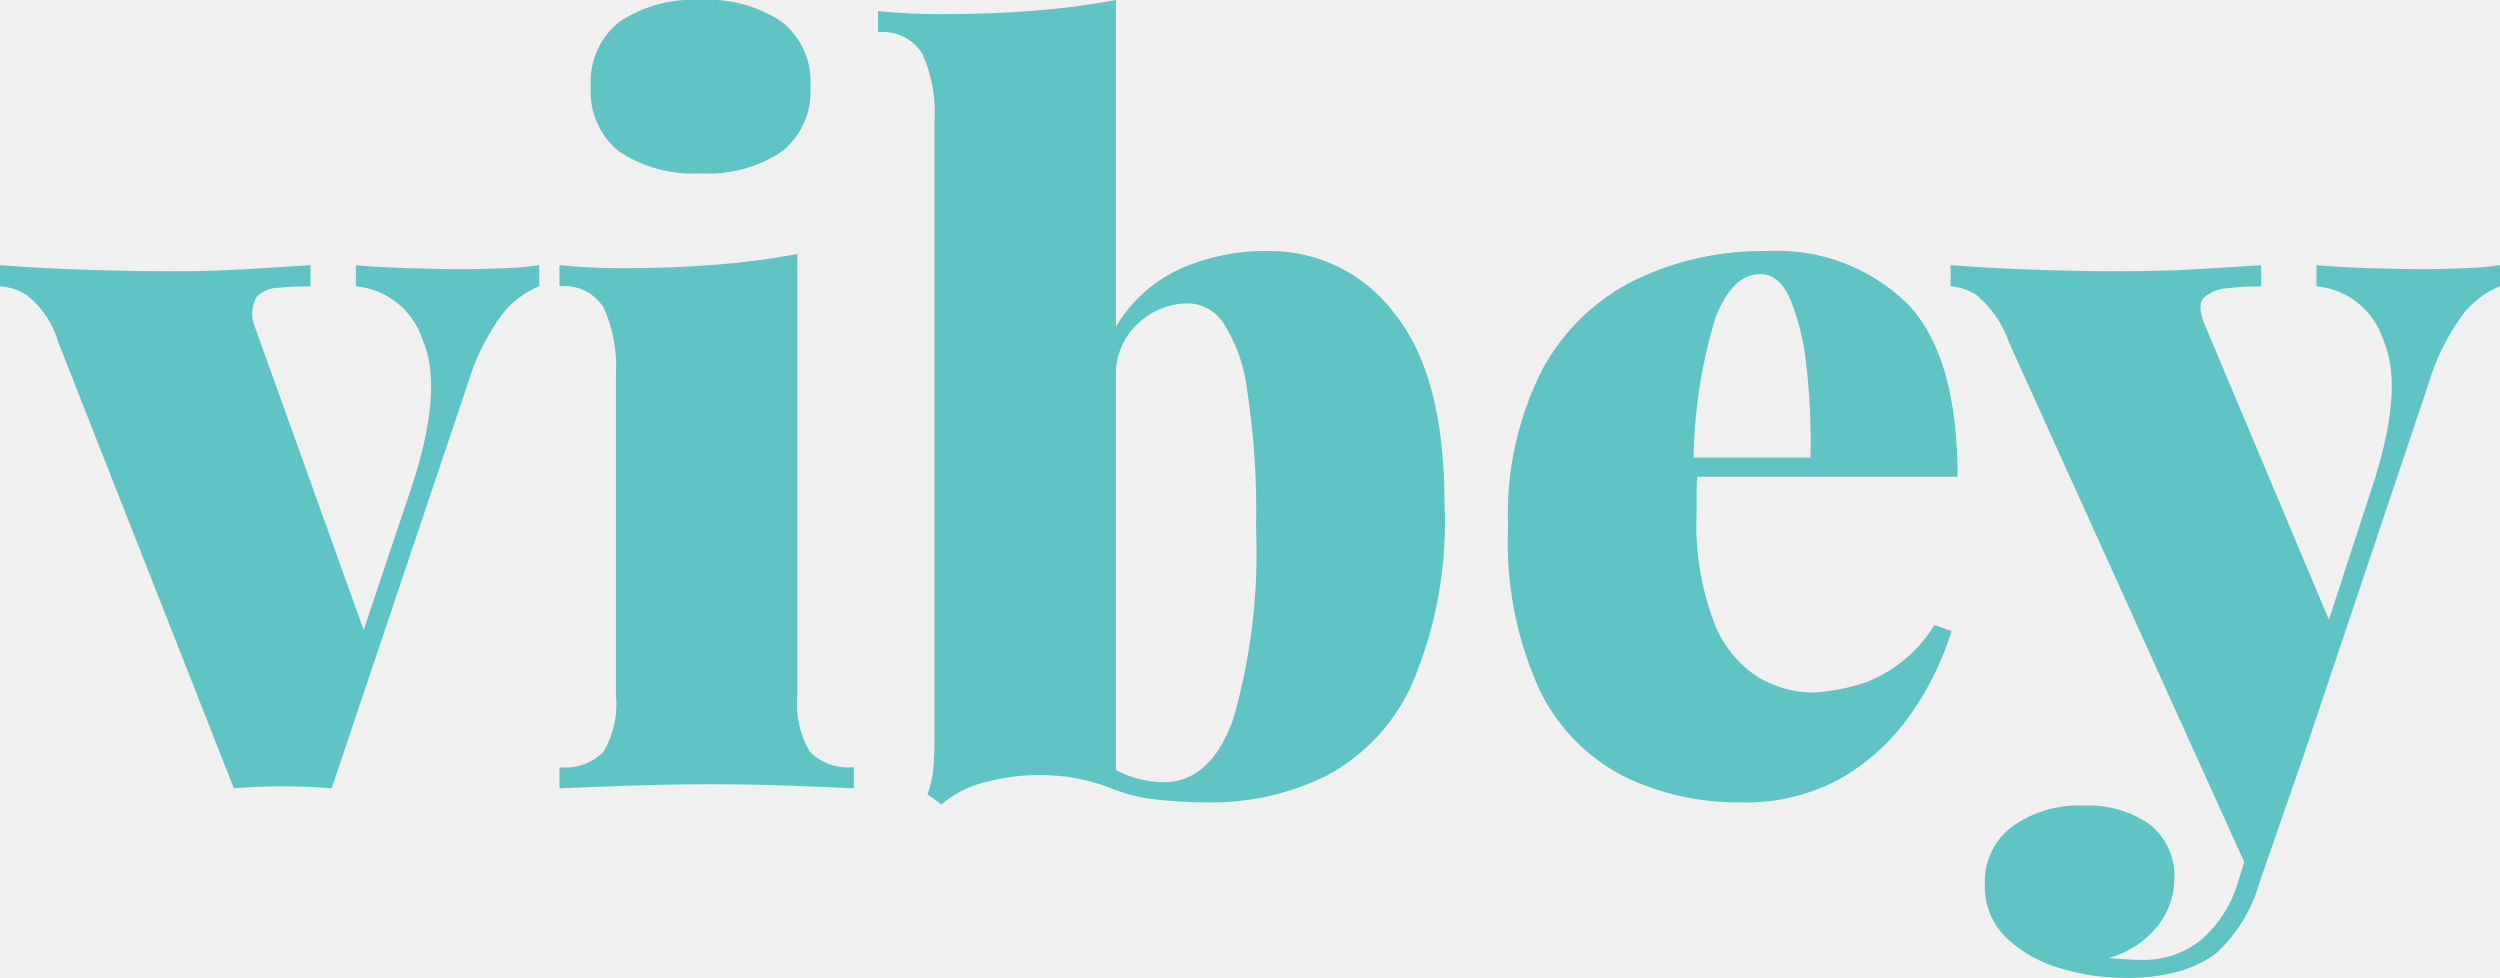
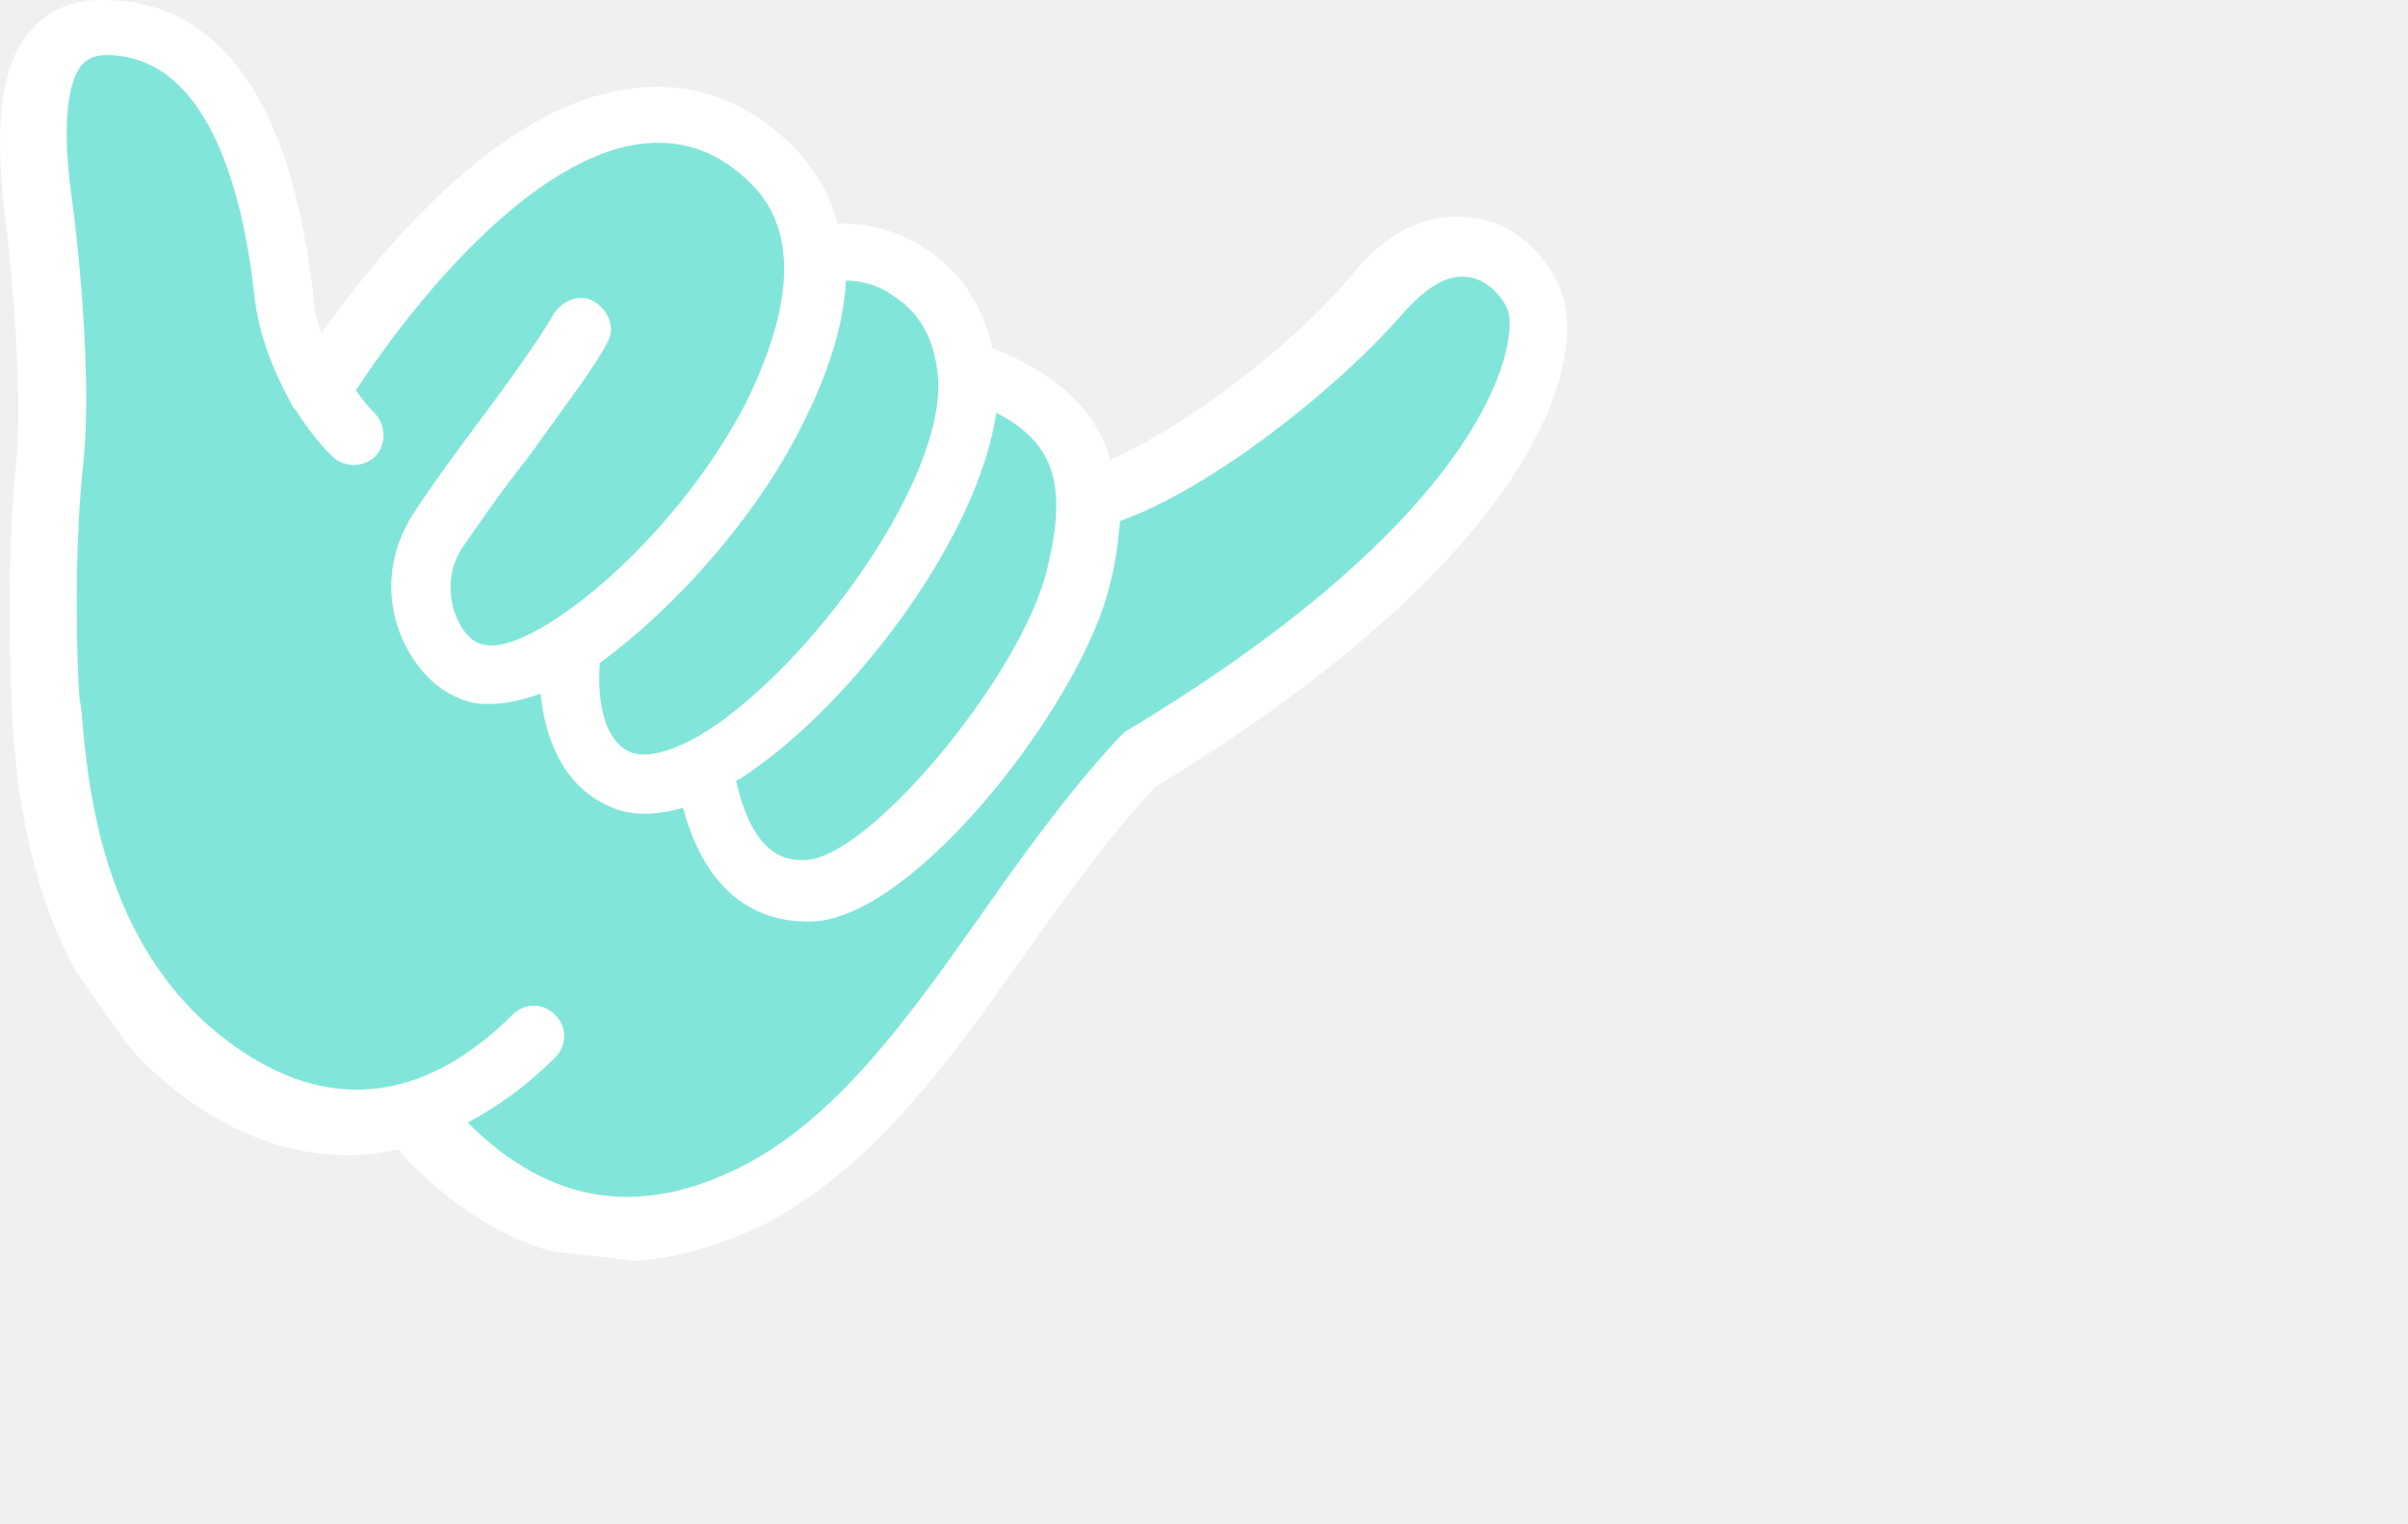
- <svg xmlns="http://www.w3.org/2000/svg" width="106.64" height="41.71" viewBox="0 0 106.64 41.71">
-   <path id="Path_24" data-name="Path 24" d="M22.4-22.317v.9a3.884,3.884,0,0,0-1.57,1.183,9.678,9.678,0,0,0-1.483,2.988L13.545,0q-1.032-.086-2.086-.086T9.374,0L1.892-19.006A3.976,3.976,0,0,0,.559-21.027,2.5,2.5,0,0,0-.6-21.414v-.9q1.72.129,3.569.193t4.085.065q1.333,0,2.816-.086t2.774-.172v.9a13.682,13.682,0,0,0-1.4.065,1.327,1.327,0,0,0-.9.387,1.421,1.421,0,0,0-.108,1.182L15.05-6.364l-.559.86L16.9-12.685q1.462-4.343.516-6.472a3.31,3.31,0,0,0-2.838-2.257v-.9q.9.086,2.322.129t2.193.043q.774,0,1.806-.043A12.184,12.184,0,0,0,22.4-22.317Zm6.88-11.309a5.65,5.65,0,0,1,3.461.924,3.254,3.254,0,0,1,1.226,2.774,3.254,3.254,0,0,1-1.226,2.773,5.65,5.65,0,0,1-3.461.924,5.65,5.65,0,0,1-3.462-.924A3.254,3.254,0,0,1,24.6-29.928,3.254,3.254,0,0,1,25.822-32.7,5.65,5.65,0,0,1,29.283-33.626ZM33.411-22.79V-4a4.006,4.006,0,0,0,.538,2.451,2.323,2.323,0,0,0,1.87.645V0q-.86-.043-2.58-.107T29.713-.172q-1.806,0-3.655.065T23.263,0V-.9a2.323,2.323,0,0,0,1.871-.645A4.006,4.006,0,0,0,25.671-4V-17.63a6.084,6.084,0,0,0-.516-2.86,1.974,1.974,0,0,0-1.892-.924v-.9q1.376.129,2.666.129,2.15,0,4.021-.151A32.844,32.844,0,0,0,33.411-22.79Zm20.124-.129a6.615,6.615,0,0,1,5.332,2.644q2.15,2.645,2.15,8.148a17.574,17.574,0,0,1-1.376,7.654A8.263,8.263,0,0,1,55.986-.538,11,11,0,0,1,51,.6,18.939,18.939,0,0,1,48.332.43,6.029,6.029,0,0,1,46.01-.43l.473-.688a3.97,3.97,0,0,0,1.247.645,4.336,4.336,0,0,0,1.29.215q2.021,0,2.989-2.709a25.85,25.85,0,0,0,.967-8.17,34.05,34.05,0,0,0-.387-5.891,6.726,6.726,0,0,0-1.032-2.86,1.864,1.864,0,0,0-1.462-.8,3.109,3.109,0,0,0-2.15.86A2.881,2.881,0,0,0,47-17.587v-2.107a6.141,6.141,0,0,1,2.666-2.43A8.932,8.932,0,0,1,53.535-22.919ZM47-33.626V.086a7.967,7.967,0,0,0-2.9-.645,8.832,8.832,0,0,0-2.687.3A4.478,4.478,0,0,0,39.56.688l-.6-.43a4.5,4.5,0,0,0,.258-1.183q.043-.581.043-1.182V-28.466a6.085,6.085,0,0,0-.516-2.86,1.974,1.974,0,0,0-1.892-.924v-.9q1.376.129,2.666.129,2.15,0,4.021-.15A32.846,32.846,0,0,0,47-33.626ZM74.777-22.919A7.959,7.959,0,0,1,80.732-20.7Q82.9-18.49,82.9-13.287H69.445l-.086-.817h7.267A27.884,27.884,0,0,0,76.454-18a10.311,10.311,0,0,0-.688-2.86q-.473-1.075-1.29-1.075-1.161,0-1.892,1.827a21.521,21.521,0,0,0-.946,6.257l.172.344q-.043.43-.043.86v.9a11.742,11.742,0,0,0,.753,4.687A4.793,4.793,0,0,0,74.411-4.73a4.627,4.627,0,0,0,2.3.645,8.39,8.39,0,0,0,2.322-.451,6,6,0,0,0,2.881-2.43l.731.258a12.7,12.7,0,0,1-1.656,3.419A9.318,9.318,0,0,1,78.045-.495,8.3,8.3,0,0,1,73.659.6,11.131,11.131,0,0,1,68.65-.516a8.1,8.1,0,0,1-3.591-3.7,15.176,15.176,0,0,1-1.333-6.923,13.651,13.651,0,0,1,1.462-6.729,9.059,9.059,0,0,1,3.978-3.827A12.642,12.642,0,0,1,74.777-22.919Zm31.261.6v.9a3.884,3.884,0,0,0-1.569,1.183,9.678,9.678,0,0,0-1.483,2.988l-5.375,16L95.417,3.784,85.1-19.006a4.6,4.6,0,0,0-1.376-2.021,2.268,2.268,0,0,0-1.118-.387v-.9q1.72.129,3.569.193t3.44.065q2.021,0,3.483-.086t2.752-.172v.9a11.8,11.8,0,0,0-1.462.086,1.586,1.586,0,0,0-.989.408q-.3.323.043,1.139l5.5,13.072-.473.344,2.064-6.321q1.462-4.343.516-6.472a3.31,3.31,0,0,0-2.838-2.257v-.9q.9.086,2.322.129t2.193.043q.774,0,1.806-.043A12.184,12.184,0,0,0,106.038-22.317ZM97.61-1.247,95.8,3.956a6.519,6.519,0,0,1-1.892,3.1,4.934,4.934,0,0,1-1.483.731,8.408,8.408,0,0,1-2.516.3A9.326,9.326,0,0,1,87.354,7.7a5.726,5.726,0,0,1-2.322-1.269,3.069,3.069,0,0,1-.968-2.386,2.9,2.9,0,0,1,1.161-2.408,4.835,4.835,0,0,1,3.053-.9,4.562,4.562,0,0,1,2.816.8,2.8,2.8,0,0,1,1.053,2.386,3.27,3.27,0,0,1-.666,1.892,4,4,0,0,1-2.129,1.419q.344.043.774.064t.688.022a3.878,3.878,0,0,0,2.451-.839A5.164,5.164,0,0,0,94.9,3.87l1.5-4.687Z" transform="translate(0.602 33.626)" fill="#60c4c4" />
+ <svg xmlns="http://www.w3.org/2000/svg" version="1.1" id="Layer_1" x="0px" y="0px" viewBox="0 0 158.89 100.49" style="enable-background:new 0 0 158.89 100.49;" xml:space="preserve">
+   <style type="text/css">
+ 	.st0{display:none;fill:#0F0E0E;}
+ 	.st1{fill:#FFFFFF;}
+ 	.st2{fill:#81E6D9;}
+ </style>
+   <rect x="-42.56" y="-49.51" class="st0" width="505" height="407" />
+   <g>
+     <g>
+       <g>
+         <path class="st1" d="M102.9,18.92c-1.07-2.41-3.22-4.29-5.77-4.56c-2.01-0.27-4.96,0.13-7.92,3.76     c-3.89,4.7-11,10.06-15.96,12.21c-0.8-2.95-3.09-5.5-7.78-7.38c-0.8-3.62-2.82-5.5-4.43-6.57c-1.88-1.21-4.02-1.74-5.77-1.61     c-0.54-2.15-1.74-4.02-3.49-5.63c-3.09-2.82-6.71-3.89-10.6-3.22C32.61,7.24,24.83,16.9,21.2,22c-0.27-0.8-0.54-1.74-0.54-2.68     C18.79,3.35,12.22,0,6.85,0H6.72C4.7,0,3.23,0.67,2.02,2.01c-1.88,2.15-2.41,5.9-1.74,11.81c0.54,4.16,1.21,12.07,0.8,16.64     c-0.54,4.96-0.54,12.21-0.27,16.37v0.8c0.27,3.49,0.8,10.2,4.16,16.37c1.07,1.61,2.28,3.22,3.35,4.83     c1.07,1.21,2.28,2.41,3.76,3.49c3.62,2.68,7.24,3.89,10.87,3.89c1.07,0,2.28-0.13,3.35-0.4c0.13,0.13,0.13,0.27,0.27,0.4     c3.09,3.22,6.17,5.23,9.66,6.31c1.88,0.27,3.76,0.4,5.5,0.67c2.68-0.13,5.5-0.94,8.45-2.28c7.11-3.62,12.07-10.33,17.17-17.57     c2.68-3.76,5.5-7.78,8.85-11.4C101.83,36.36,104.92,23.48,102.9,18.92z" />
+         <path class="st2" d="M65.74,27.23c3.89,2.01,4.7,4.83,3.35,10.33c-1.61,6.84-11.67,19.05-15.96,19.18     c-0.94,0-3.35,0.13-4.56-5.23c0.54-0.27,1.07-0.67,1.61-1.07C56.62,45.75,64.54,35.42,65.74,27.23z M52.73,28.44     c1.88-3.62,2.95-6.98,3.09-9.93c0.94,0,2.15,0.27,3.22,1.07c1.61,1.07,2.55,2.68,2.82,4.96c0.8,6.17-6.98,17.57-13.95,22.81     c-3.22,2.41-5.37,2.68-6.31,2.28c-2.15-0.94-2.15-4.56-2.01-5.9C44.55,40.11,49.78,34.21,52.73,28.44z M74.2,48.3     c-0.13,0.13-0.27,0.27-0.4,0.4c-3.49,3.76-6.44,7.92-9.26,11.94c-4.83,6.84-9.52,13.28-15.7,16.37     c-6.71,3.35-12.61,2.41-17.98-2.95c2.01-1.07,3.89-2.41,5.77-4.29c0.8-0.8,0.8-2.01,0-2.82c-0.8-0.8-2.01-0.8-2.82,0     c-4.16,4.16-10.73,7.78-18.78,1.74c-8.45-6.31-9.26-17.17-9.66-21.87l-0.13-0.8c-0.27-3.89-0.27-10.87,0.27-15.56     c0.54-5.37-0.27-13.82-0.8-17.57c-0.8-5.9,0.13-7.92,0.67-8.59c0.27-0.27,0.67-0.67,1.61-0.67l0,0c6.57,0,8.99,8.59,9.79,15.83     c0.27,2.55,1.21,4.96,2.55,7.38c0,0,0,0.13,0.13,0.13c0.67,1.07,1.48,2.15,2.41,3.09c0.8,0.8,2.01,0.8,2.82,0.13     c0.8-0.8,0.8-2.01,0.13-2.82c-0.54-0.54-0.94-1.07-1.34-1.61c3.22-4.96,11-15.03,18.51-16.23c2.68-0.4,5.1,0.27,7.24,2.28     c4.56,4.02,1.88,10.87,0,14.76c-4.96,9.52-14.35,16.77-17.31,15.96c-0.8-0.13-1.48-0.94-1.88-2.01c-0.4-1.07-0.54-2.82,0.4-4.29     c1.21-1.74,2.68-3.89,4.29-5.9c2.41-3.35,4.56-6.17,5.37-7.78c0.54-0.94,0-2.15-0.94-2.68c-0.94-0.54-2.15,0-2.68,0.94     c-0.67,1.21-2.82,4.29-4.96,7.11c-1.48,2.01-3.09,4.16-4.29,6.04c-1.48,2.28-1.88,5.23-0.8,7.92c0.94,2.28,2.55,3.89,4.56,4.43     c0.4,0.13,0.8,0.13,1.34,0.13c1.07,0,2.15-0.27,3.35-0.67c0.27,2.95,1.48,6.04,4.43,7.38c0.8,0.4,1.61,0.54,2.41,0.54     c0.8,0,1.61-0.13,2.55-0.4c1.61,6.04,5.23,7.51,8.18,7.51c0.13,0,0.13,0,0.27,0c6.84-0.13,17.98-14.62,19.72-22.27     c0.4-1.48,0.54-2.82,0.67-4.16c6.04-2.15,14.35-8.72,18.65-13.68c1.07-1.21,2.68-2.68,4.29-2.41c1.21,0.13,2.28,1.21,2.68,2.28     C100.09,22.54,98.61,33.67,74.2,48.3z" />
+       </g>
+     </g>
+   </g>
+   <g>
+ </g>
+   <g>
+ </g>
+   <g>
+ </g>
+   <g>
+ </g>
+   <g>
+ </g>
+   <g>
+ </g>
+   <g>
+ </g>
+   <g>
+ </g>
+   <g>
+ </g>
+   <g>
+ </g>
+   <g>
+ </g>
+   <g>
+ </g>
+   <g>
+ </g>
+   <g>
+ </g>
+   <g>
+ </g>
</svg>
